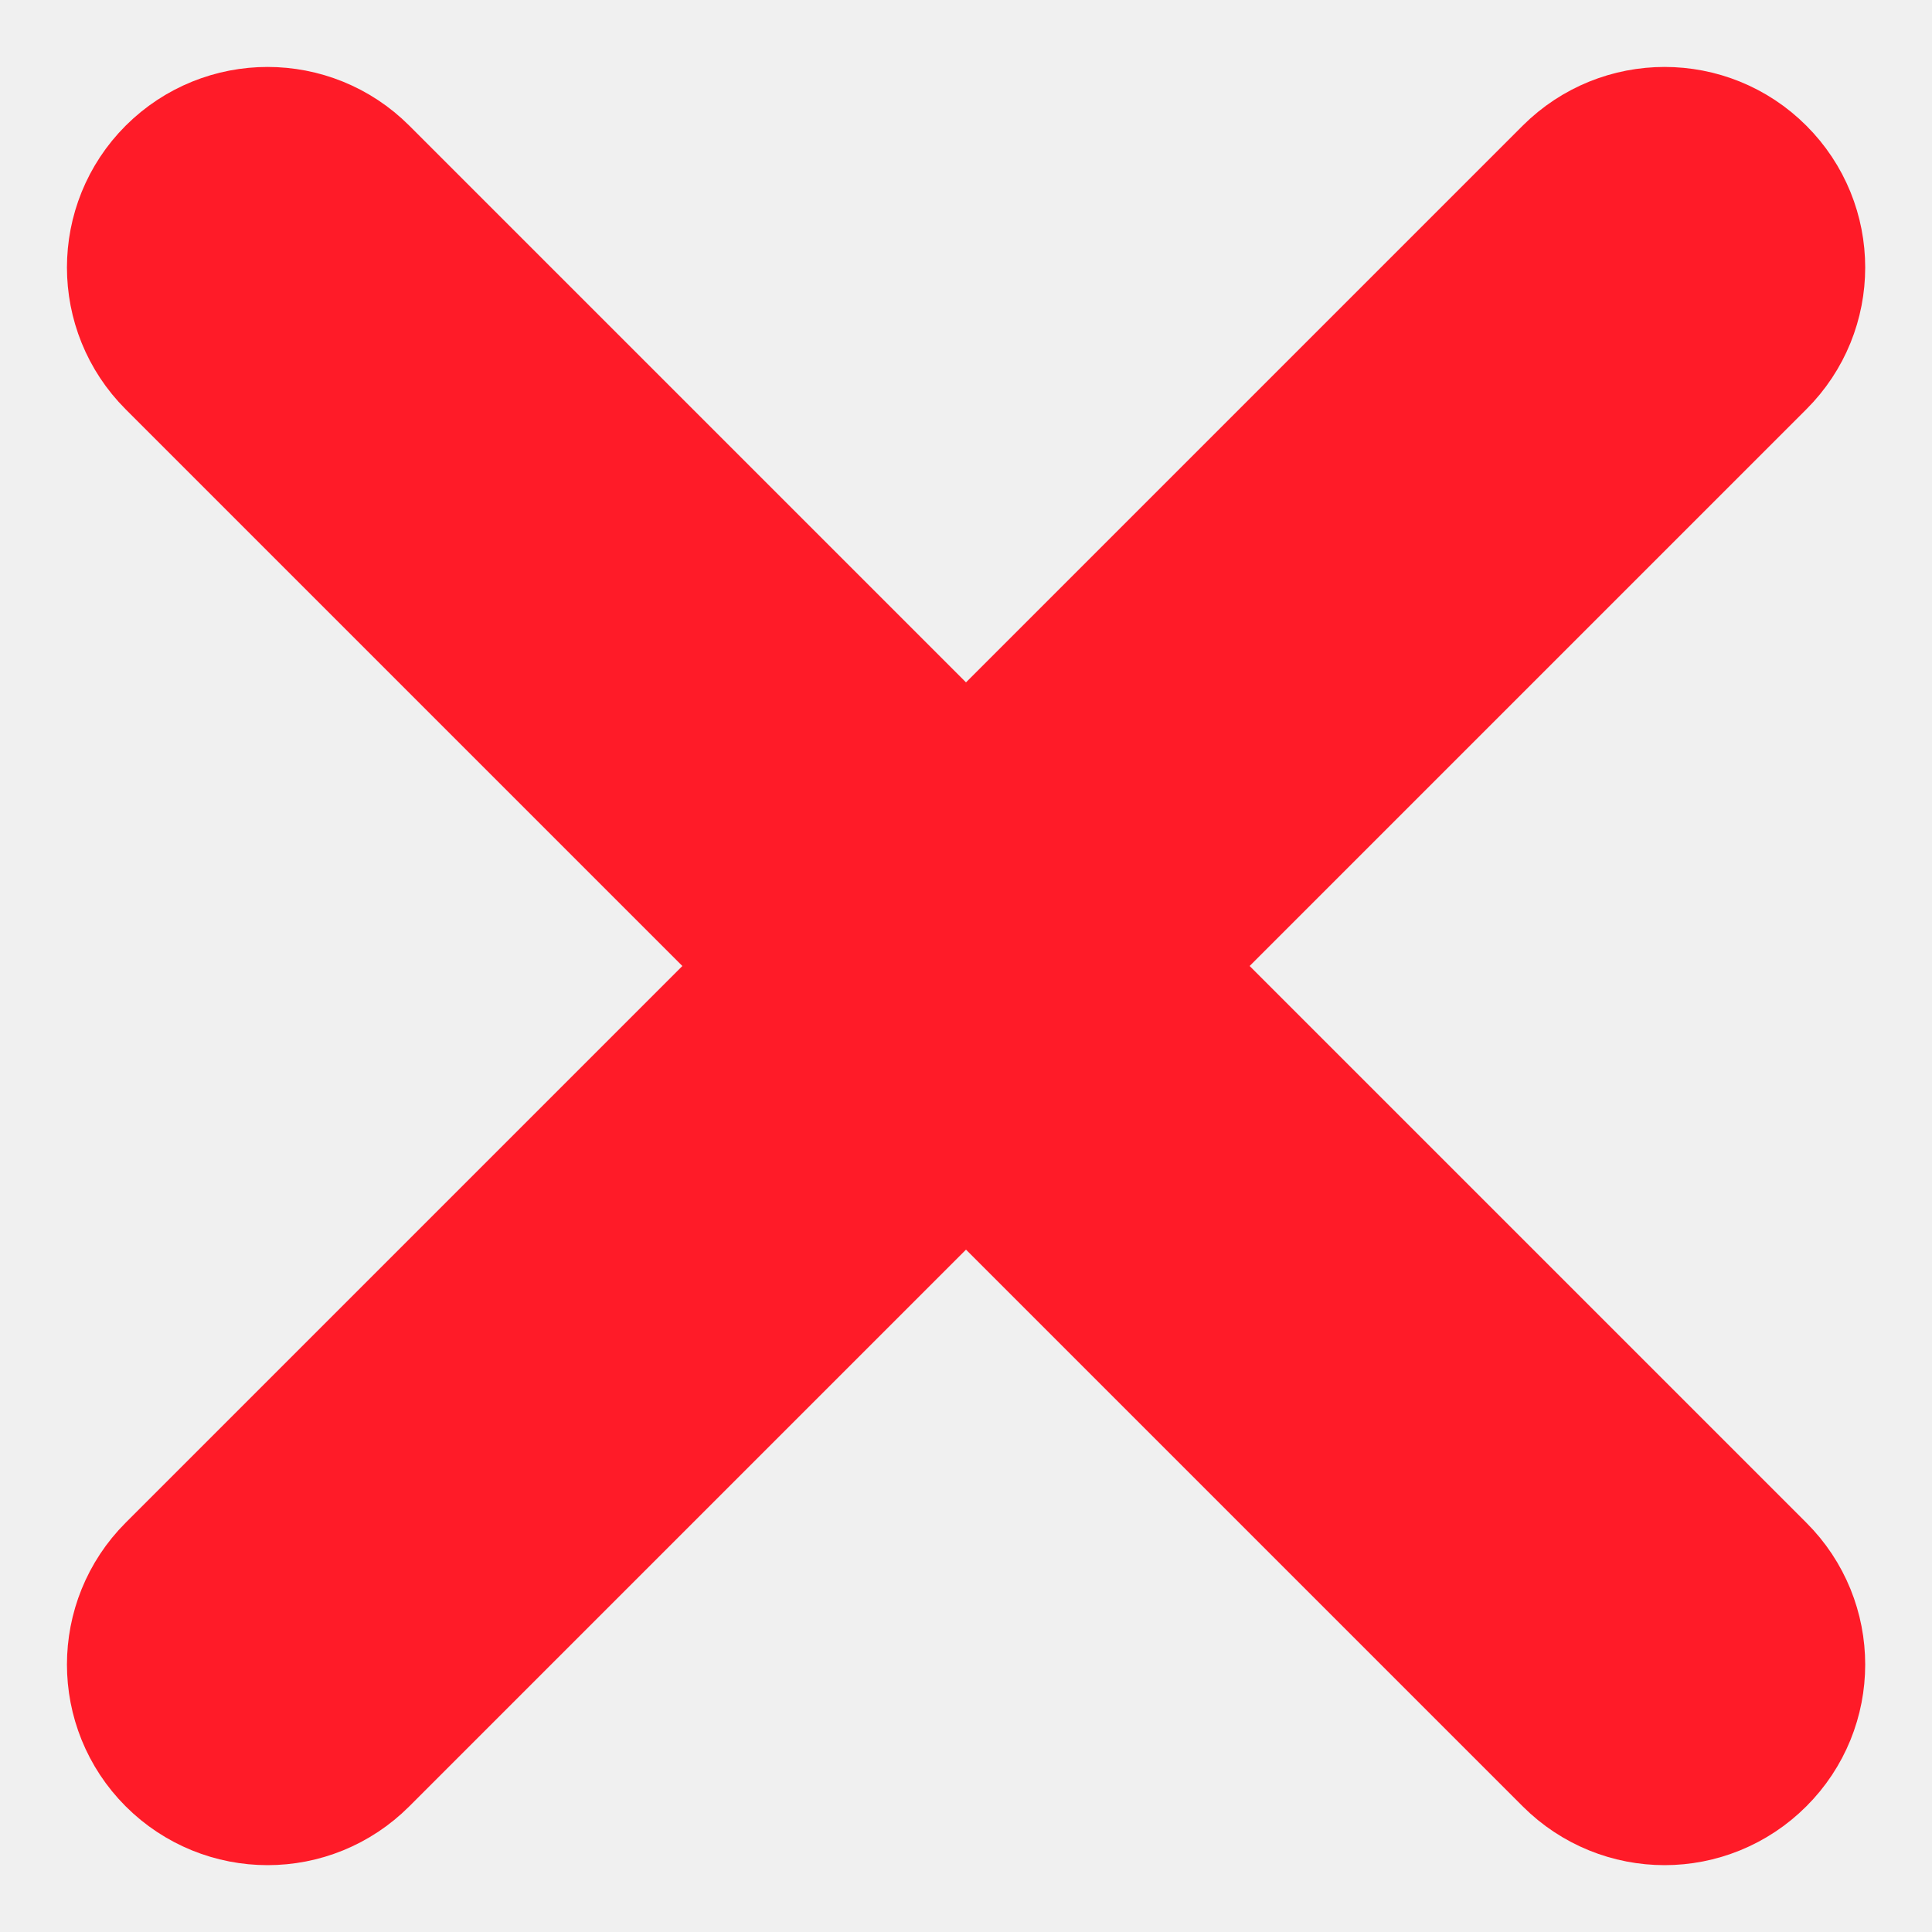
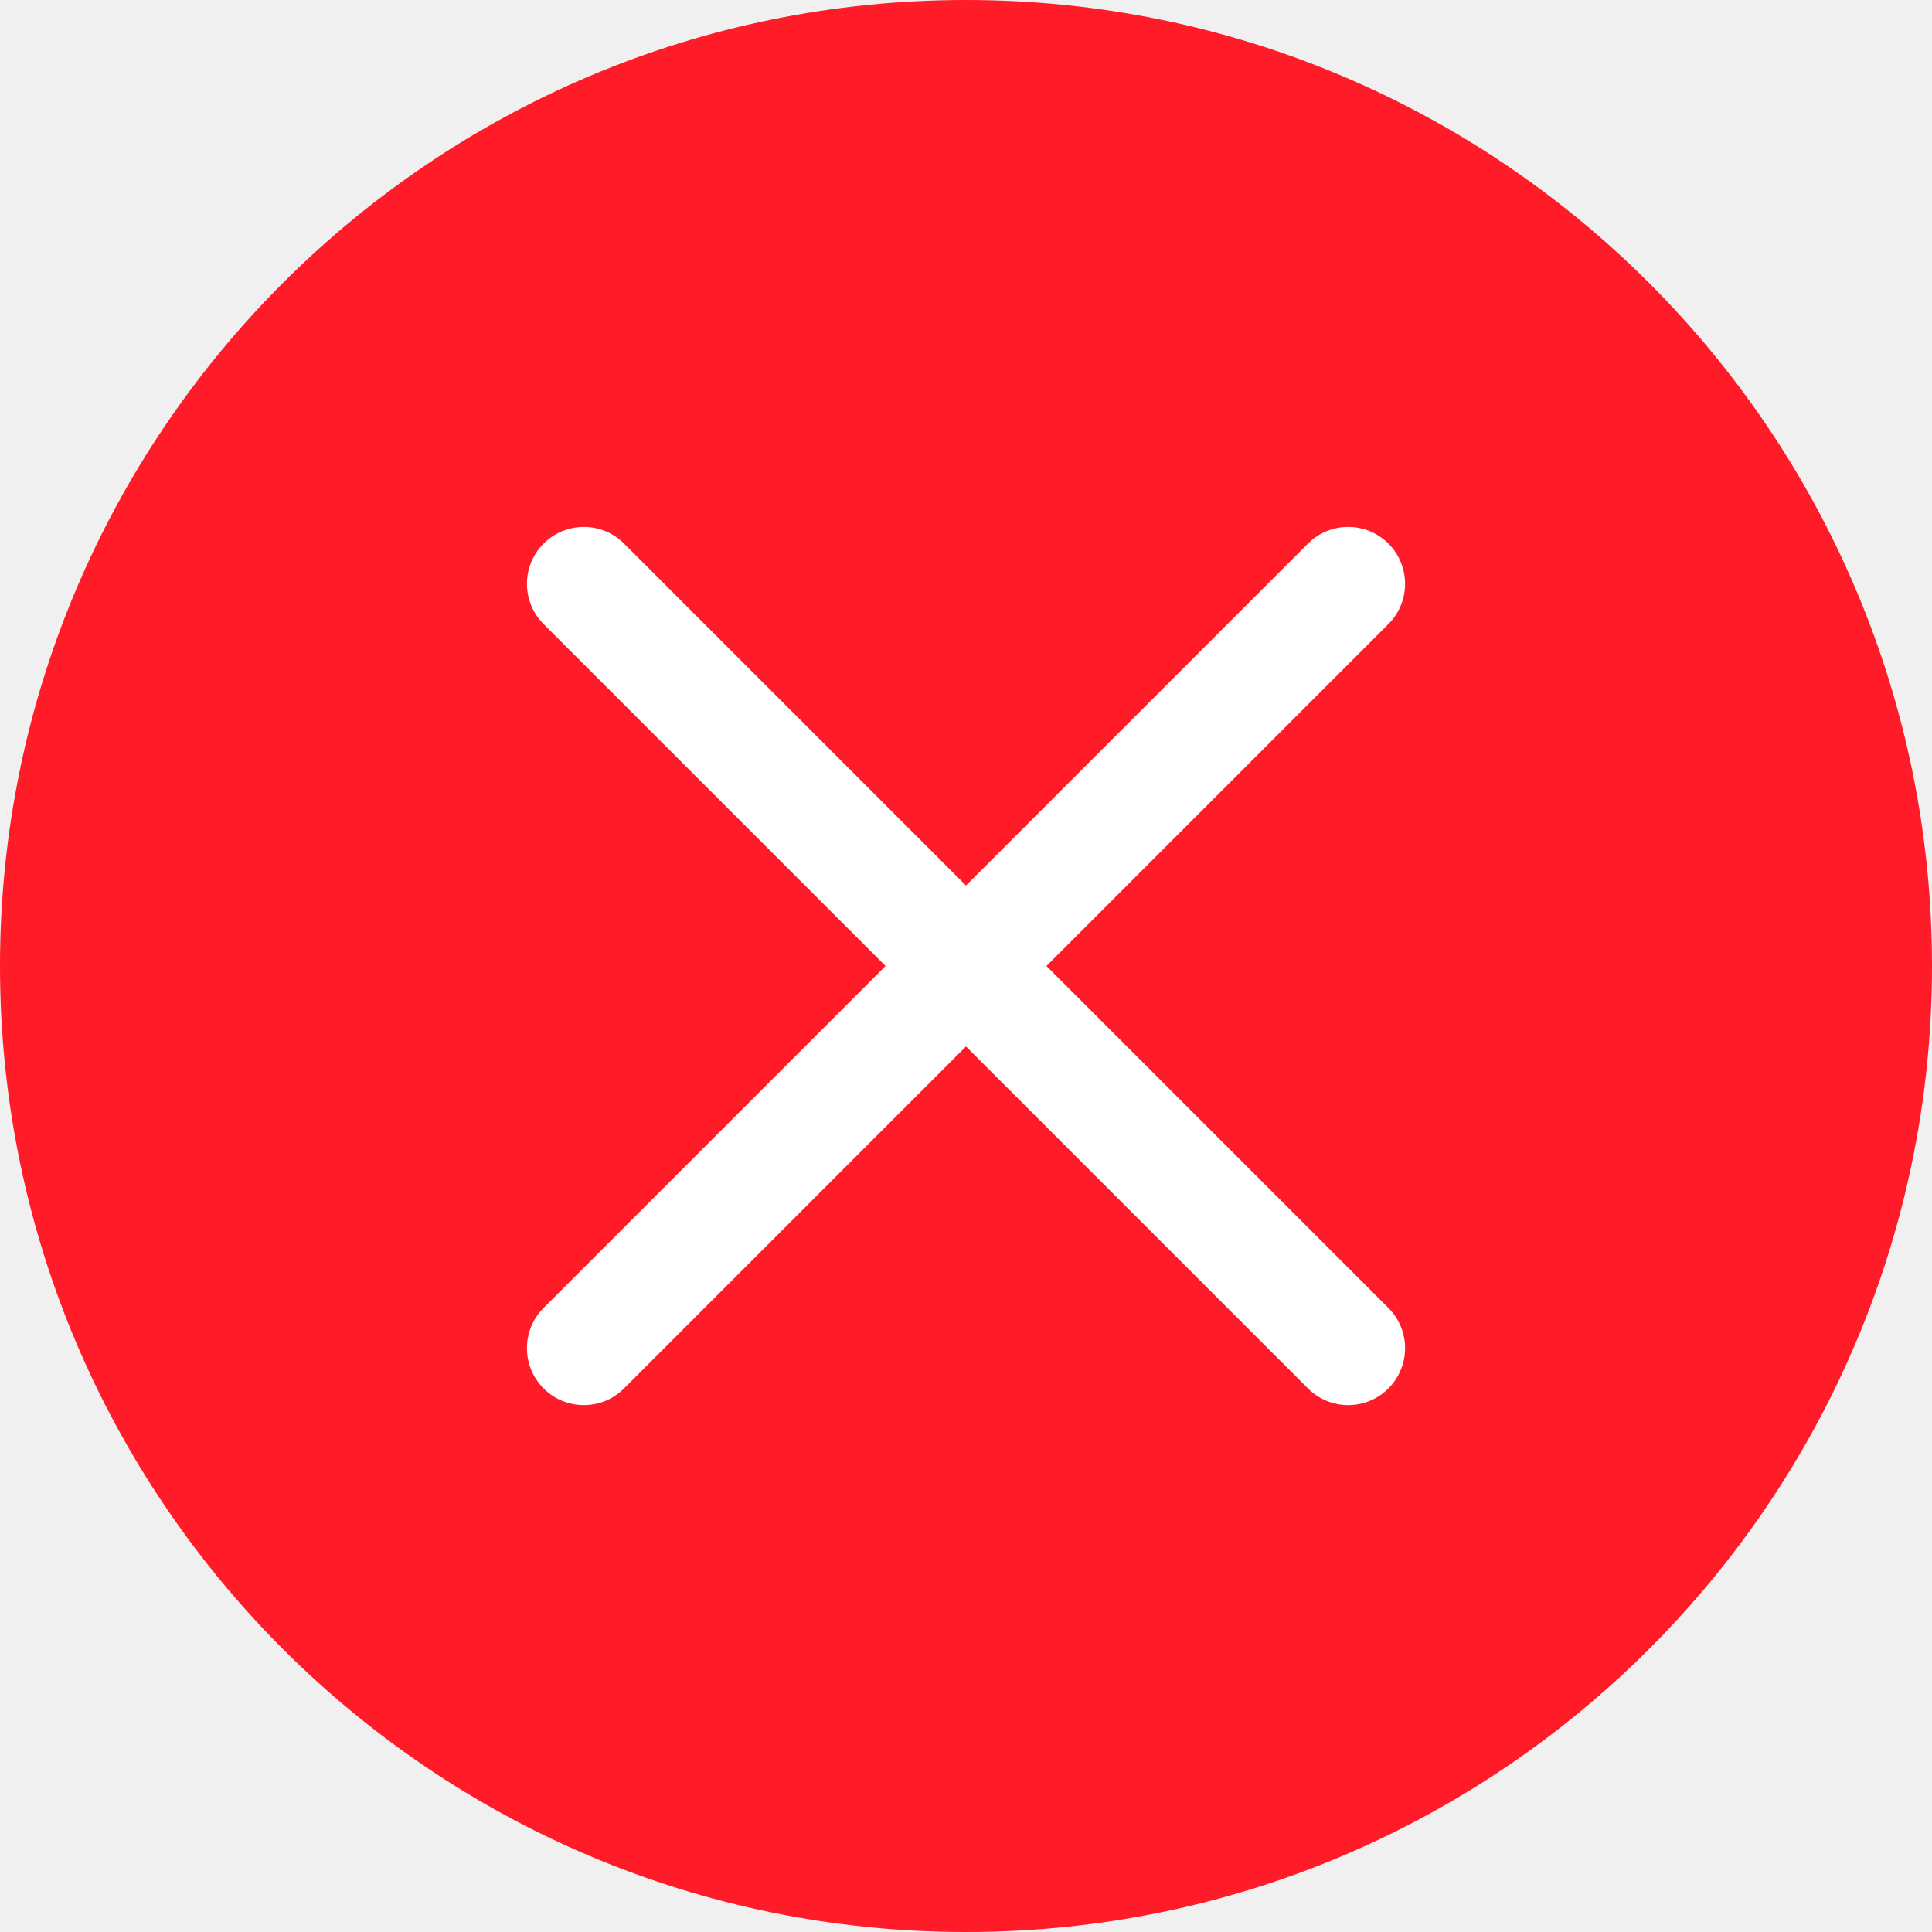
- <svg xmlns="http://www.w3.org/2000/svg" width="10" height="10" viewBox="0 0 10 10" fill="none">
-   <path d="M5.761 5L8.996 1.765C9.207 1.555 9.207 1.214 8.996 1.004C8.786 0.794 8.446 0.794 8.235 1.004L5 4.239L1.765 1.004C1.555 0.794 1.215 0.794 1.004 1.004C0.794 1.214 0.794 1.555 1.004 1.765L4.239 5L1.004 8.235C0.794 8.445 0.794 8.786 1.004 8.996C1.109 9.101 1.247 9.154 1.385 9.154C1.523 9.154 1.66 9.101 1.765 8.996L5 5.761L8.235 8.996C8.34 9.101 8.478 9.154 8.616 9.154C8.753 9.154 8.891 9.101 8.996 8.996C9.207 8.786 9.207 8.445 8.996 8.235L5.761 5Z" fill="#FF1B28" stroke="#FF1B28" strokeWidth="0.5" />
+ <svg xmlns="http://www.w3.org/2000/svg" width="22" height="22" viewBox="0 0 22 22" fill="none">
+   <rect width="22" height="22" rx="11" fill="#FF1B28" />
+   <path d="M11.916 11L15.81 7.106C16.063 6.853 16.063 6.443 15.81 6.19C15.557 5.937 15.147 5.937 14.894 6.19L11 10.084L7.106 6.19C6.853 5.937 6.443 5.937 6.19 6.19C5.937 6.443 5.937 6.853 6.19 7.106L10.084 11L6.19 14.894C5.937 15.147 5.937 15.557 6.19 15.81C6.316 15.937 6.482 16 6.648 16C6.814 16 6.98 15.937 7.106 15.81L11 11.916L14.894 15.81C15.02 15.937 15.186 16 15.352 16C15.518 16 15.684 15.937 15.81 15.81C16.063 15.557 16.063 15.147 15.81 14.894L11.916 11Z" fill="white" />
</svg>
